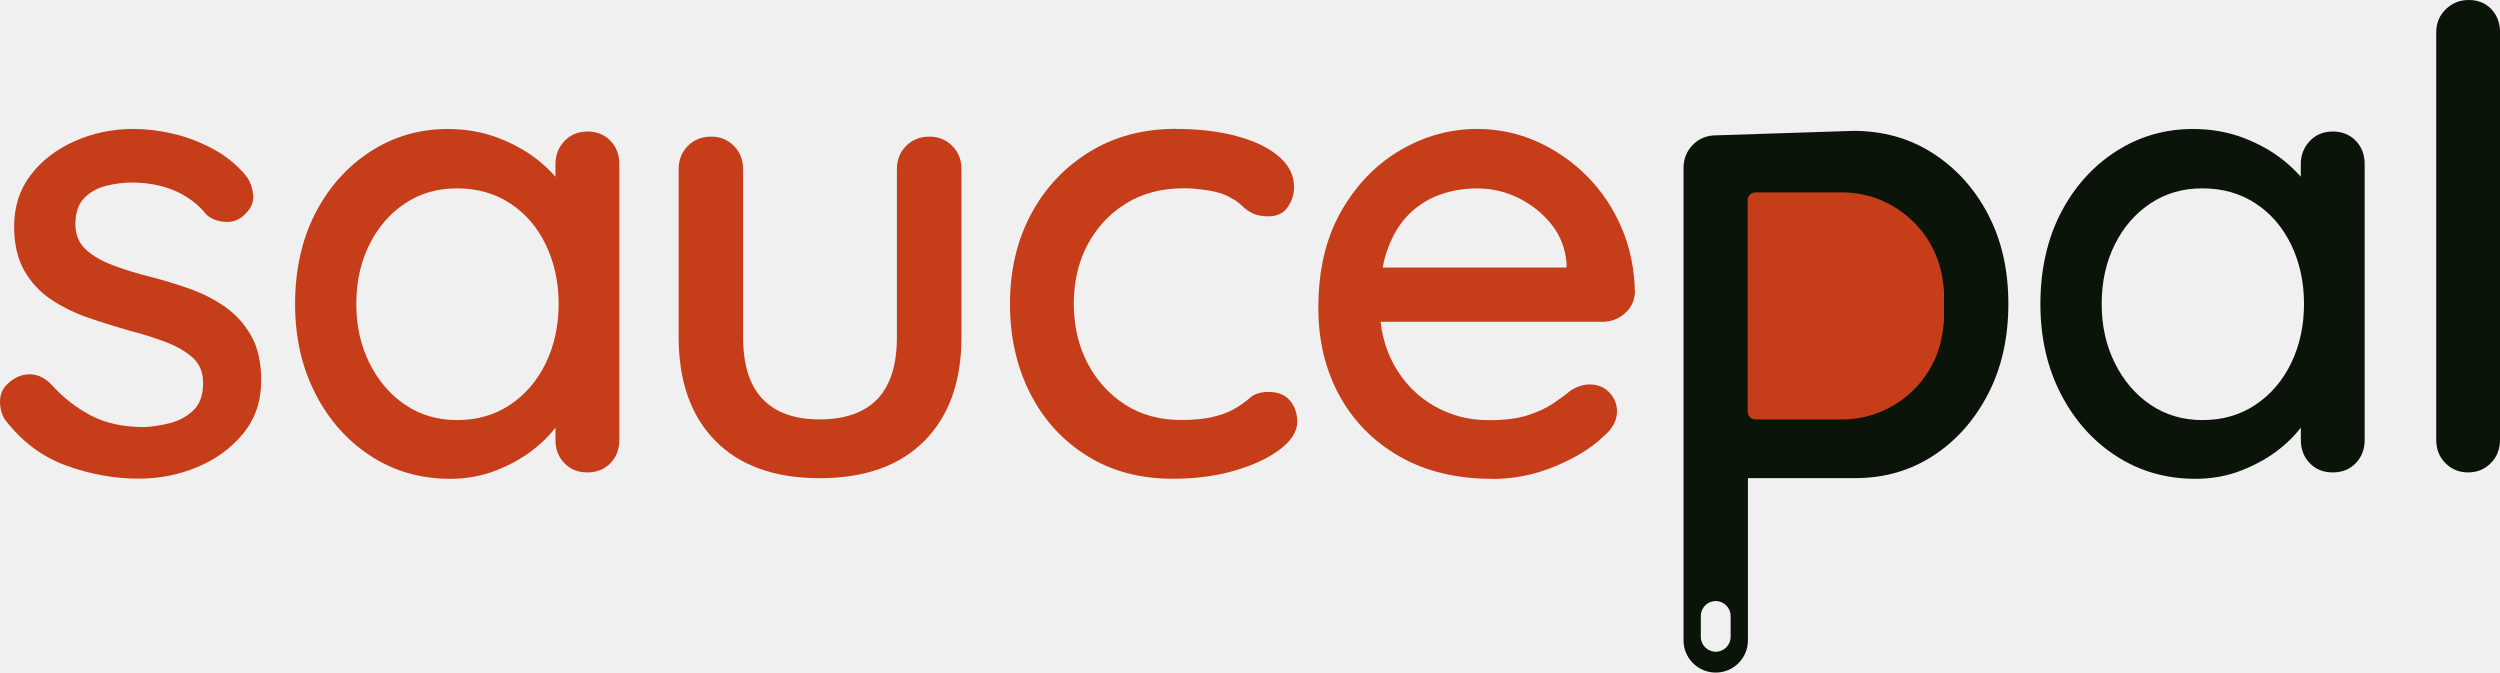
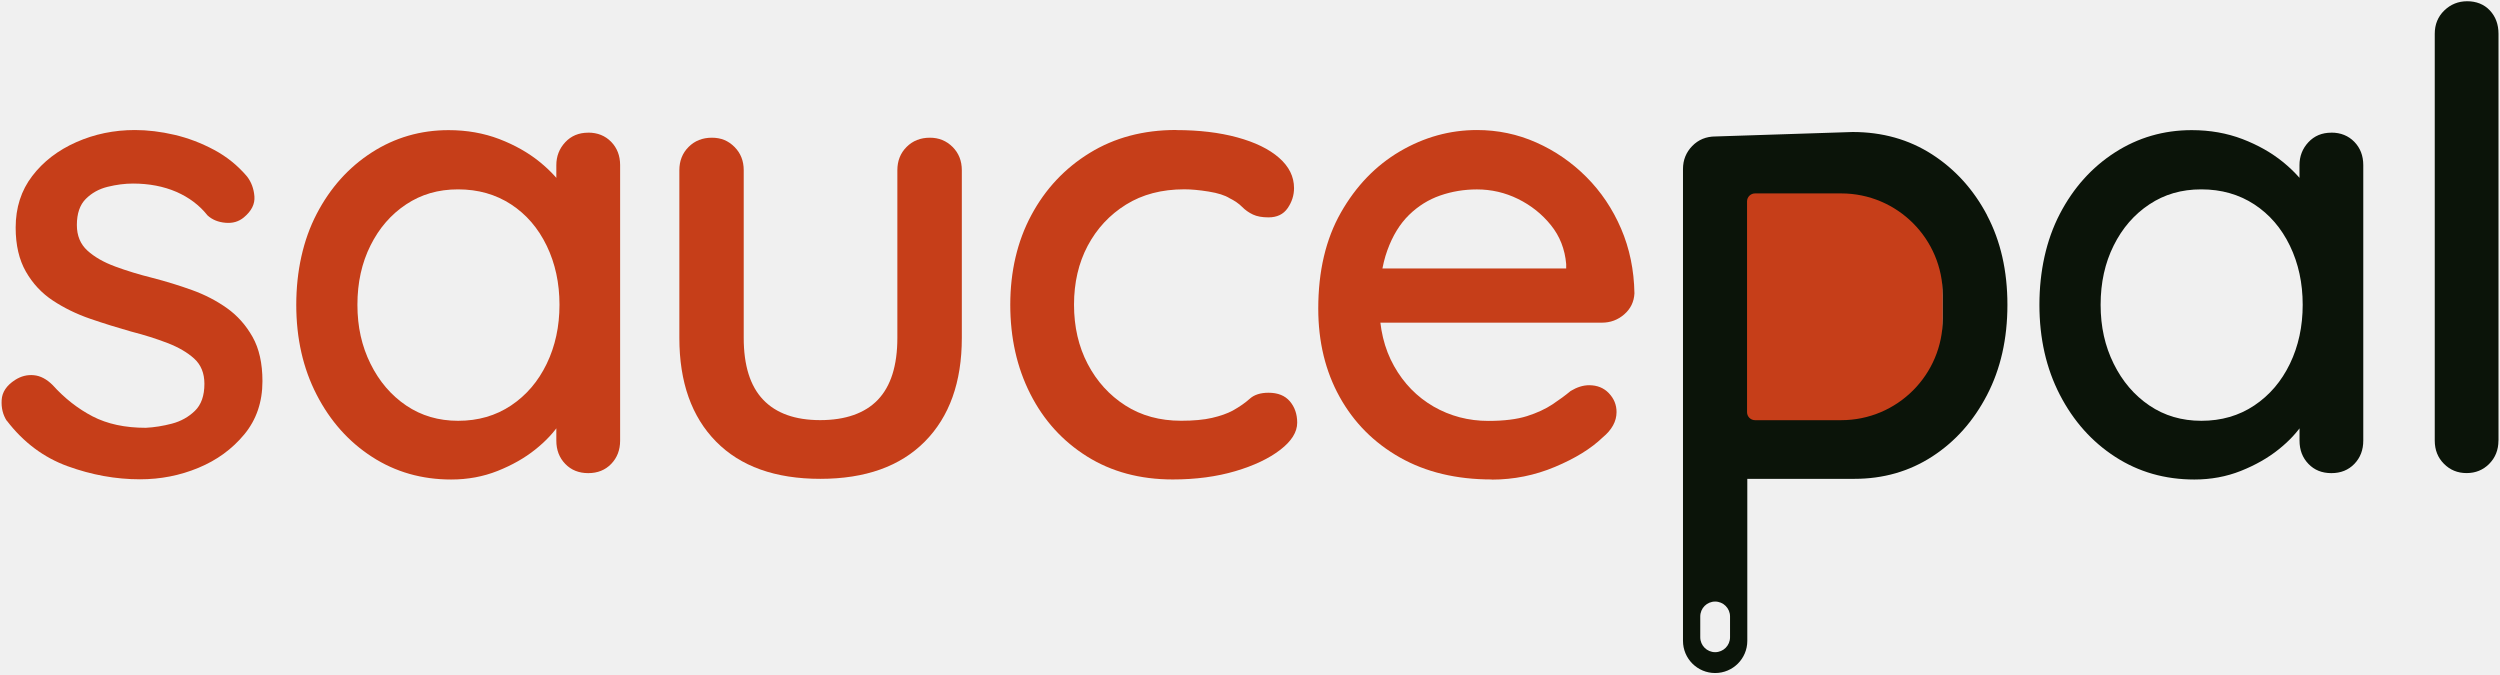
- <svg xmlns="http://www.w3.org/2000/svg" id="Layer_1" version="1.1" viewBox="0 0 481.4 129.51">
+ <svg xmlns="http://www.w3.org/2000/svg" id="a" data-name="Layer 1" viewBox="0 0 482 130">
  <defs>
    <style>
-       .st0 {
+       .b {
        fill: #0b1409;
      }

-       .st1 {
+       .c {
        fill: #c63e19;
+       }
+ 
+       @media (prefers-color-scheme: dark) {
+         .b {
+           fill: #ffffff;
+         }
      }
    </style>
  </defs>
-   <path class="st1" d="M1,80.89c-.74-1.15-1.07-2.48-.98-4,.08-1.52.94-2.81,2.58-3.87,1.15-.74,2.35-1.04,3.63-.92,1.27.12,2.48.76,3.63,1.91,2.29,2.54,4.86,4.55,7.68,6.02,2.83,1.47,6.25,2.21,10.26,2.21,1.64-.08,3.32-.35,5.04-.8,1.72-.45,3.2-1.27,4.43-2.46,1.23-1.19,1.84-2.93,1.84-5.22,0-2.05-.66-3.67-1.97-4.86-1.31-1.19-3.03-2.19-5.16-3.01-2.13-.82-4.47-1.56-7.01-2.21-2.62-.74-5.25-1.56-7.87-2.46-2.62-.9-5.02-2.07-7.19-3.5-2.17-1.43-3.91-3.3-5.22-5.59-1.31-2.29-1.97-5.12-1.97-8.48,0-3.85,1.06-7.17,3.2-9.96,2.13-2.79,4.96-4.96,8.48-6.52,3.52-1.56,7.29-2.34,11.31-2.34,2.46,0,5,.31,7.62.92,2.62.61,5.16,1.58,7.62,2.89,2.46,1.31,4.59,3.03,6.39,5.16.82,1.07,1.29,2.33,1.41,3.81s-.55,2.83-2.03,4.06c-.98.82-2.17,1.17-3.56,1.04-1.39-.12-2.54-.59-3.44-1.41-1.56-1.97-3.57-3.48-6.02-4.55-2.46-1.06-5.25-1.6-8.36-1.6-1.56,0-3.18.21-4.86.62-1.68.41-3.09,1.19-4.24,2.34-1.15,1.15-1.72,2.83-1.72,5.04,0,2.05.68,3.69,2.03,4.92,1.35,1.23,3.13,2.25,5.35,3.07,2.21.82,4.63,1.56,7.25,2.21,2.54.66,5.06,1.43,7.56,2.33,2.5.9,4.75,2.07,6.76,3.5,2.01,1.43,3.65,3.28,4.92,5.53,1.27,2.25,1.91,5.1,1.91,8.54,0,4.02-1.17,7.44-3.5,10.26-2.34,2.83-5.29,4.98-8.85,6.45-3.56,1.48-7.31,2.21-11.25,2.21-4.67,0-9.32-.84-13.95-2.52-4.63-1.68-8.54-4.61-11.74-8.79Z" />
-   <path class="st1" d="M113.11,25.32c1.8,0,3.28.6,4.43,1.78,1.15,1.19,1.72,2.69,1.72,4.49v53.11c0,1.8-.57,3.3-1.72,4.49-1.15,1.19-2.62,1.78-4.43,1.78s-3.28-.59-4.43-1.78c-1.15-1.19-1.72-2.68-1.72-4.49v-8.85l2.58.49c0,1.39-.6,3.01-1.78,4.86-1.19,1.84-2.81,3.59-4.86,5.22-2.05,1.64-4.47,3.01-7.25,4.12-2.79,1.11-5.78,1.66-8.97,1.66-5.65,0-10.74-1.45-15.24-4.36-4.51-2.91-8.07-6.9-10.69-11.99-2.62-5.08-3.93-10.86-3.93-17.33s1.31-12.48,3.93-17.52c2.62-5.04,6.17-8.99,10.63-11.86,4.47-2.87,9.4-4.3,14.81-4.3,3.52,0,6.78.58,9.77,1.72,2.99,1.15,5.59,2.62,7.81,4.42,2.21,1.8,3.93,3.71,5.16,5.72,1.23,2.01,1.84,3.91,1.84,5.72l-3.81.37v-11.19c0-1.72.57-3.2,1.72-4.43,1.15-1.23,2.62-1.84,4.43-1.84ZM88.03,80.89c3.85,0,7.25-.98,10.2-2.95,2.95-1.97,5.24-4.65,6.88-8.05,1.64-3.4,2.46-7.19,2.46-11.37s-.82-7.97-2.46-11.37c-1.64-3.4-3.93-6.06-6.88-7.99-2.95-1.92-6.35-2.89-10.2-2.89s-7.11.96-10.02,2.89c-2.91,1.93-5.21,4.57-6.88,7.93-1.68,3.36-2.52,7.17-2.52,11.43s.84,7.97,2.52,11.37c1.68,3.4,3.97,6.08,6.88,8.05,2.91,1.97,6.25,2.95,10.02,2.95Z" />
-   <path class="st1" d="M179,26.31c1.72,0,3.17.6,4.36,1.78,1.19,1.19,1.78,2.69,1.78,4.49v32.33c0,8.52-2.38,15.18-7.13,19.98-4.75,4.79-11.48,7.19-20.16,7.19s-15.39-2.4-20.1-7.19c-4.71-4.79-7.07-11.45-7.07-19.98v-32.33c0-1.8.59-3.3,1.78-4.49,1.19-1.19,2.68-1.78,4.49-1.78s3.18.6,4.36,1.78c1.19,1.19,1.78,2.69,1.78,4.49v32.33c0,5.33,1.25,9.3,3.75,11.92,2.5,2.62,6.17,3.93,11,3.93s8.62-1.31,11.12-3.93c2.5-2.62,3.75-6.6,3.75-11.92v-32.33c0-1.8.59-3.3,1.78-4.49,1.19-1.19,2.68-1.78,4.49-1.78Z" />
-   <path class="st1" d="M226.45,24.83c4.43,0,8.36.47,11.8,1.41,3.44.94,6.13,2.25,8.05,3.93,1.92,1.68,2.89,3.63,2.89,5.84,0,1.39-.41,2.68-1.23,3.87-.82,1.19-2.05,1.78-3.69,1.78-1.23,0-2.23-.18-3.01-.55-.78-.37-1.48-.86-2.09-1.48s-1.41-1.17-2.4-1.66c-.9-.57-2.26-1-4.06-1.29-1.8-.29-3.36-.43-4.67-.43-4.35,0-8.09.98-11.25,2.95-3.16,1.97-5.61,4.61-7.38,7.93-1.76,3.32-2.64,7.11-2.64,11.37s.88,8.07,2.64,11.43c1.76,3.36,4.18,6.02,7.25,7.99s6.66,2.95,10.76,2.95c2.38,0,4.36-.18,5.96-.55,1.6-.37,2.93-.84,4-1.41,1.31-.74,2.4-1.49,3.26-2.27.86-.78,2.07-1.17,3.63-1.17,1.8,0,3.18.55,4.12,1.66.94,1.11,1.41,2.48,1.41,4.12,0,1.8-1.09,3.55-3.26,5.22-2.17,1.68-5.06,3.05-8.67,4.12-3.61,1.06-7.62,1.6-12.05,1.6-6.31,0-11.82-1.48-16.53-4.43-4.71-2.95-8.36-6.96-10.94-12.05-2.58-5.08-3.87-10.82-3.87-17.21s1.35-12.23,4.06-17.27c2.7-5.04,6.45-9.04,11.25-11.99s10.35-4.43,16.66-4.43Z" />
-   <path class="st1" d="M287.3,92.2c-6.8,0-12.7-1.41-17.7-4.24-5-2.83-8.87-6.72-11.62-11.68-2.75-4.96-4.12-10.63-4.12-17.03,0-7.21,1.45-13.38,4.36-18.5,2.91-5.12,6.7-9.05,11.37-11.8,4.67-2.74,9.63-4.12,14.87-4.12,4.01,0,7.83.8,11.43,2.4,3.61,1.6,6.82,3.81,9.65,6.64,2.83,2.83,5.06,6.15,6.7,9.96,1.64,3.81,2.5,7.97,2.58,12.48-.08,1.64-.74,2.99-1.97,4.06-1.23,1.07-2.66,1.6-4.3,1.6h-47.82l-2.95-10.45h46.22l-2.34,2.21v-3.07c-.25-2.87-1.23-5.37-2.95-7.5-1.72-2.13-3.83-3.81-6.33-5.04-2.5-1.23-5.14-1.84-7.93-1.84-2.46,0-4.82.39-7.07,1.17-2.25.78-4.26,2.03-6.02,3.75-1.76,1.72-3.16,4-4.18,6.82-1.03,2.83-1.54,6.33-1.54,10.51,0,4.51.94,8.44,2.83,11.8,1.88,3.36,4.43,5.96,7.62,7.81,3.2,1.84,6.72,2.77,10.57,2.77,3.03,0,5.51-.31,7.44-.92,1.92-.61,3.56-1.37,4.92-2.27,1.35-.9,2.52-1.76,3.5-2.58,1.23-.74,2.42-1.11,3.56-1.11,1.56,0,2.83.51,3.81,1.54.98,1.03,1.48,2.23,1.48,3.63,0,1.8-.9,3.44-2.7,4.92-2.21,2.13-5.27,4.02-9.16,5.65-3.89,1.64-7.97,2.46-12.23,2.46Z" />
-   <path class="st0" d="M449.19,25.32c1.8,0,3.28.6,4.43,1.78,1.15,1.19,1.72,2.69,1.72,4.49v53.11c0,1.8-.57,3.3-1.72,4.49-1.15,1.19-2.62,1.78-4.43,1.78s-3.28-.59-4.42-1.78c-1.15-1.19-1.72-2.68-1.72-4.49v-8.85l2.58.49c0,1.39-.6,3.01-1.78,4.86-1.19,1.84-2.81,3.59-4.86,5.22-2.05,1.64-4.47,3.01-7.25,4.12-2.79,1.11-5.78,1.66-8.97,1.66-5.66,0-10.74-1.45-15.24-4.36-4.51-2.91-8.07-6.9-10.7-11.99-2.62-5.08-3.93-10.86-3.93-17.33s1.31-12.48,3.93-17.52c2.62-5.04,6.17-8.99,10.63-11.86,4.47-2.87,9.4-4.3,14.81-4.3,3.52,0,6.78.58,9.77,1.72,2.99,1.15,5.59,2.62,7.81,4.42,2.21,1.8,3.93,3.71,5.16,5.72,1.23,2.01,1.84,3.91,1.84,5.72l-3.81.37v-11.19c0-1.72.57-3.2,1.72-4.43,1.15-1.23,2.62-1.84,4.42-1.84ZM424.12,80.89c3.85,0,7.25-.98,10.2-2.95s5.24-4.65,6.88-8.05c1.64-3.4,2.46-7.19,2.46-11.37s-.82-7.97-2.46-11.37c-1.64-3.4-3.93-6.06-6.88-7.99-2.95-1.92-6.35-2.89-10.2-2.89s-7.11.96-10.02,2.89c-2.91,1.93-5.21,4.57-6.88,7.93-1.68,3.36-2.52,7.17-2.52,11.43s.84,7.97,2.52,11.37c1.68,3.4,3.97,6.08,6.88,8.05,2.91,1.97,6.25,2.95,10.02,2.95Z" />
-   <path class="st0" d="M481.4,84.7c0,1.8-.6,3.3-1.78,4.49s-2.64,1.78-4.36,1.78-3.18-.59-4.36-1.78c-1.19-1.19-1.78-2.68-1.78-4.49V6.27c0-1.8.61-3.3,1.84-4.49,1.23-1.19,2.7-1.78,4.43-1.78s3.26.59,4.36,1.78c1.11,1.19,1.66,2.68,1.66,4.49v78.43Z" />
-   <rect class="st1" x="330.38" y="29.97" width="43.89" height="53.78" rx="12.31" ry="12.31" />
-   <path class="st0" d="M382.81,41.24c-2.62-4.96-6.17-8.87-10.63-11.74-4.47-2.87-9.57-4.3-15.3-4.3l-26.43.86c-1.8,0-3.3.62-4.49,1.84-1.19,1.23-1.78,2.71-1.78,4.43v90.98c0,3.43,2.78,6.2,6.2,6.2h0c3.43,0,6.2-2.78,6.2-6.2v-13.93s0-.06,0-.1v-17.21h20.65c5.57,0,10.57-1.43,15-4.3,4.43-2.87,7.95-6.82,10.57-11.86,2.62-5.04,3.93-10.84,3.93-17.39s-1.31-12.31-3.93-17.27ZM333.25,122.63c0,1.59-1.29,2.87-2.87,2.87s-2.87-1.29-2.87-2.87v-4.02c0-1.59,1.29-2.87,2.87-2.87s2.87,1.29,2.87,2.87v4.02ZM374.27,61.18c0,10.82-8.77,19.59-19.59,19.59h-16.61c-.85,0-1.54-.69-1.54-1.54v-40.64c0-.85.69-1.54,1.54-1.54h16.61c10.82,0,19.59,8.77,19.59,19.59v4.55Z" />
+   <path class="c" d="M1.3,81.13c-.74-1.15-1.07-2.48-.98-4,.08-1.52.94-2.81,2.58-3.87,1.15-.74,2.35-1.04,3.63-.92,1.27.12,2.48.76,3.63,1.91,2.29,2.54,4.86,4.55,7.68,6.02,2.83,1.47,6.25,2.21,10.26,2.21,1.64-.08,3.32-.35,5.04-.8,1.72-.45,3.2-1.27,4.43-2.46,1.23-1.19,1.84-2.93,1.84-5.22,0-2.05-.66-3.67-1.97-4.86-1.31-1.19-3.03-2.19-5.16-3.01-2.13-.82-4.47-1.56-7.01-2.21-2.62-.74-5.25-1.56-7.87-2.46-2.62-.9-5.02-2.07-7.19-3.5-2.17-1.43-3.91-3.3-5.22-5.59-1.31-2.29-1.97-5.12-1.97-8.48,0-3.85,1.06-7.17,3.2-9.96,2.13-2.79,4.96-4.96,8.48-6.52,3.52-1.56,7.29-2.34,11.31-2.34,2.46,0,5,.31,7.62.92,2.62.61,5.16,1.58,7.62,2.89,2.46,1.31,4.59,3.03,6.39,5.16.82,1.07,1.29,2.33,1.41,3.81s-.55,2.83-2.03,4.06c-.98.82-2.17,1.17-3.56,1.04-1.39-.12-2.54-.59-3.44-1.41-1.56-1.97-3.57-3.48-6.02-4.55-2.46-1.06-5.25-1.6-8.36-1.6-1.56,0-3.18.21-4.86.62-1.68.41-3.09,1.19-4.24,2.34-1.15,1.15-1.72,2.83-1.72,5.04,0,2.05.68,3.69,2.03,4.92,1.35,1.23,3.13,2.25,5.35,3.07,2.21.82,4.63,1.56,7.25,2.21,2.54.66,5.06,1.43,7.56,2.33,2.5.9,4.75,2.07,6.76,3.5,2.01,1.43,3.65,3.28,4.92,5.53,1.27,2.25,1.91,5.1,1.91,8.54,0,4.02-1.17,7.44-3.5,10.26-2.34,2.83-5.29,4.98-8.85,6.45-3.56,1.48-7.31,2.21-11.25,2.21-4.67,0-9.32-.84-13.95-2.52-4.63-1.68-8.54-4.61-11.74-8.79Z" />
+   <path class="c" d="M113.41,25.57c1.8,0,3.28.6,4.43,1.78,1.15,1.19,1.72,2.69,1.72,4.49v53.11c0,1.8-.57,3.3-1.72,4.49-1.15,1.19-2.62,1.78-4.43,1.78s-3.28-.59-4.43-1.78c-1.15-1.19-1.72-2.68-1.72-4.49v-8.85l2.58.49c0,1.39-.6,3.01-1.78,4.86-1.19,1.84-2.81,3.59-4.86,5.22-2.05,1.64-4.47,3.01-7.25,4.12-2.79,1.11-5.78,1.66-8.97,1.66-5.65,0-10.74-1.45-15.24-4.36-4.51-2.91-8.07-6.9-10.69-11.99-2.62-5.08-3.93-10.86-3.93-17.33s1.31-12.48,3.93-17.52c2.62-5.04,6.17-8.99,10.63-11.86,4.47-2.87,9.4-4.3,14.81-4.3,3.52,0,6.78.58,9.77,1.72,2.99,1.15,5.59,2.62,7.81,4.42,2.21,1.8,3.93,3.71,5.16,5.72,1.23,2.01,1.84,3.91,1.84,5.72l-3.81.37v-11.19c0-1.72.57-3.2,1.72-4.43,1.15-1.23,2.62-1.84,4.43-1.84ZM88.33,81.13c3.85,0,7.25-.98,10.2-2.95,2.95-1.97,5.24-4.65,6.88-8.05,1.64-3.4,2.46-7.19,2.46-11.37s-.82-7.97-2.46-11.37c-1.64-3.4-3.93-6.06-6.88-7.99-2.95-1.92-6.35-2.89-10.2-2.89s-7.11.96-10.02,2.89c-2.91,1.93-5.21,4.57-6.88,7.93-1.68,3.36-2.52,7.17-2.52,11.43s.84,7.97,2.52,11.37c1.68,3.4,3.97,6.08,6.88,8.05,2.91,1.97,6.25,2.95,10.02,2.95Z" />
+   <path class="c" d="M179.3,26.55c1.72,0,3.17.6,4.36,1.78,1.19,1.19,1.78,2.69,1.78,4.49v32.33c0,8.52-2.38,15.18-7.13,19.98-4.75,4.79-11.48,7.19-20.16,7.19s-15.39-2.4-20.1-7.19c-4.71-4.79-7.07-11.45-7.07-19.98v-32.33c0-1.8.59-3.3,1.78-4.49,1.19-1.19,2.68-1.78,4.49-1.78s3.18.6,4.36,1.78c1.19,1.19,1.78,2.69,1.78,4.49v32.33c0,5.33,1.25,9.3,3.75,11.92,2.5,2.62,6.17,3.93,11,3.93s8.62-1.31,11.12-3.93c2.5-2.62,3.75-6.6,3.75-11.92v-32.33c0-1.8.59-3.3,1.78-4.49,1.19-1.19,2.68-1.78,4.49-1.78Z" />
+   <path class="c" d="M226.75,25.08c4.43,0,8.36.47,11.8,1.41,3.44.94,6.13,2.25,8.05,3.93,1.92,1.68,2.89,3.63,2.89,5.84,0,1.39-.41,2.68-1.23,3.87-.82,1.19-2.05,1.78-3.69,1.78-1.23,0-2.23-.18-3.01-.55-.78-.37-1.48-.86-2.09-1.48s-1.41-1.17-2.4-1.66c-.9-.57-2.26-1-4.06-1.29-1.8-.29-3.36-.43-4.67-.43-4.35,0-8.09.98-11.25,2.95-3.16,1.97-5.61,4.61-7.38,7.93-1.76,3.32-2.64,7.11-2.64,11.37s.88,8.07,2.64,11.43c1.76,3.36,4.18,6.02,7.25,7.99s6.66,2.95,10.76,2.95c2.38,0,4.36-.18,5.96-.55,1.6-.37,2.93-.84,4-1.41,1.31-.74,2.4-1.49,3.26-2.27.86-.78,2.07-1.17,3.63-1.17,1.8,0,3.18.55,4.12,1.66.94,1.11,1.41,2.48,1.41,4.12,0,1.8-1.09,3.55-3.26,5.22-2.17,1.68-5.06,3.05-8.67,4.12-3.61,1.06-7.62,1.6-12.05,1.6-6.31,0-11.82-1.48-16.53-4.43-4.71-2.95-8.36-6.96-10.94-12.05-2.58-5.08-3.87-10.82-3.87-17.21s1.35-12.23,4.06-17.27c2.7-5.04,6.45-9.04,11.25-11.99s10.35-4.43,16.66-4.43Z" />
+   <path class="c" d="M287.6,92.44c-6.8,0-12.7-1.41-17.7-4.24-5-2.83-8.87-6.72-11.62-11.68-2.75-4.96-4.12-10.63-4.12-17.03,0-7.21,1.45-13.38,4.36-18.5,2.91-5.12,6.7-9.05,11.37-11.8,4.67-2.74,9.63-4.12,14.87-4.12,4.01,0,7.83.8,11.43,2.4,3.61,1.6,6.82,3.81,9.65,6.64,2.83,2.83,5.06,6.15,6.7,9.96,1.64,3.81,2.5,7.97,2.58,12.48-.08,1.64-.74,2.99-1.97,4.06-1.23,1.07-2.66,1.6-4.3,1.6h-47.82l-2.95-10.45h46.22l-2.34,2.21v-3.07c-.25-2.87-1.23-5.37-2.95-7.5-1.72-2.13-3.83-3.81-6.33-5.04-2.5-1.23-5.14-1.84-7.93-1.84-2.46,0-4.82.39-7.07,1.17-2.25.78-4.26,2.03-6.02,3.75-1.76,1.72-3.16,4-4.18,6.82-1.03,2.83-1.54,6.33-1.54,10.51,0,4.51.94,8.44,2.83,11.8,1.88,3.36,4.43,5.96,7.62,7.81,3.2,1.84,6.72,2.77,10.57,2.77,3.03,0,5.51-.31,7.44-.92,1.92-.61,3.56-1.37,4.92-2.27,1.35-.9,2.52-1.76,3.5-2.58,1.23-.74,2.42-1.11,3.56-1.11,1.56,0,2.83.51,3.81,1.54.98,1.03,1.48,2.23,1.48,3.63,0,1.8-.9,3.44-2.7,4.92-2.21,2.13-5.27,4.02-9.16,5.65-3.89,1.64-7.97,2.46-12.23,2.46Z" />
+   <path class="b" d="M449.49,25.57c1.8,0,3.28.6,4.43,1.78,1.15,1.19,1.72,2.69,1.72,4.49v53.11c0,1.8-.57,3.3-1.72,4.49-1.15,1.19-2.62,1.78-4.43,1.78s-3.28-.59-4.42-1.78c-1.15-1.19-1.72-2.68-1.72-4.49v-8.85l2.58.49c0,1.39-.6,3.01-1.78,4.86-1.19,1.84-2.81,3.59-4.86,5.22-2.05,1.64-4.47,3.01-7.25,4.12-2.79,1.11-5.78,1.66-8.97,1.66-5.66,0-10.74-1.45-15.24-4.36-4.51-2.91-8.07-6.9-10.7-11.99-2.62-5.08-3.93-10.86-3.93-17.33s1.31-12.48,3.93-17.52c2.62-5.04,6.17-8.99,10.63-11.86,4.47-2.87,9.4-4.3,14.81-4.3,3.52,0,6.78.58,9.77,1.72,2.99,1.15,5.59,2.62,7.81,4.42,2.21,1.8,3.93,3.71,5.16,5.72,1.23,2.01,1.84,3.91,1.84,5.72l-3.81.37v-11.19c0-1.72.57-3.2,1.72-4.43,1.15-1.23,2.62-1.84,4.42-1.84ZM424.42,81.13c3.85,0,7.25-.98,10.2-2.95s5.24-4.65,6.88-8.05c1.64-3.4,2.46-7.19,2.46-11.37s-.82-7.97-2.46-11.37c-1.64-3.4-3.93-6.06-6.88-7.99-2.95-1.92-6.35-2.89-10.2-2.89s-7.11.96-10.02,2.89c-2.91,1.93-5.21,4.57-6.88,7.93-1.68,3.36-2.52,7.17-2.52,11.43s.84,7.97,2.52,11.37c1.68,3.4,3.97,6.08,6.88,8.05,2.91,1.97,6.25,2.95,10.02,2.95Z" />
+   <path class="b" d="M481.7,84.94c0,1.8-.6,3.3-1.78,4.49s-2.64,1.78-4.36,1.78-3.18-.59-4.36-1.78c-1.19-1.19-1.78-2.68-1.78-4.49V6.51c0-1.8.61-3.3,1.84-4.49,1.23-1.19,2.7-1.78,4.43-1.78s3.26.59,4.36,1.78c1.11,1.19,1.66,2.68,1.66,4.49v78.43Z" />
+   <rect class="c" x="330.68" y="30.21" width="43.89" height="53.78" rx="12.31" ry="12.31" />
+   <path class="b" d="M383.11,41.49c-2.62-4.96-6.17-8.87-10.63-11.74-4.47-2.87-9.57-4.3-15.3-4.3l-26.43.86c-1.8,0-3.3.62-4.49,1.84-1.19,1.23-1.78,2.71-1.78,4.43v90.98c0,3.43,2.78,6.2,6.2,6.2h0c3.43,0,6.2-2.78,6.2-6.2v-13.93s0-.06,0-.1v-17.21h20.65c5.57,0,10.57-1.43,15-4.3,4.43-2.87,7.95-6.82,10.57-11.86,2.62-5.04,3.93-10.84,3.93-17.39s-1.31-12.31-3.93-17.27ZM333.55,122.87c0,1.59-1.29,2.87-2.87,2.87s-2.87-1.29-2.87-2.87v-4.02c0-1.59,1.29-2.87,2.87-2.87s2.87,1.29,2.87,2.87v4.02ZM374.57,61.42c0,10.82-8.77,19.59-19.59,19.59h-16.61c-.85,0-1.54-.69-1.54-1.54v-40.64c0-.85.69-1.54,1.54-1.54h16.61c10.82,0,19.59,8.77,19.59,19.59v4.55Z" />
</svg>
